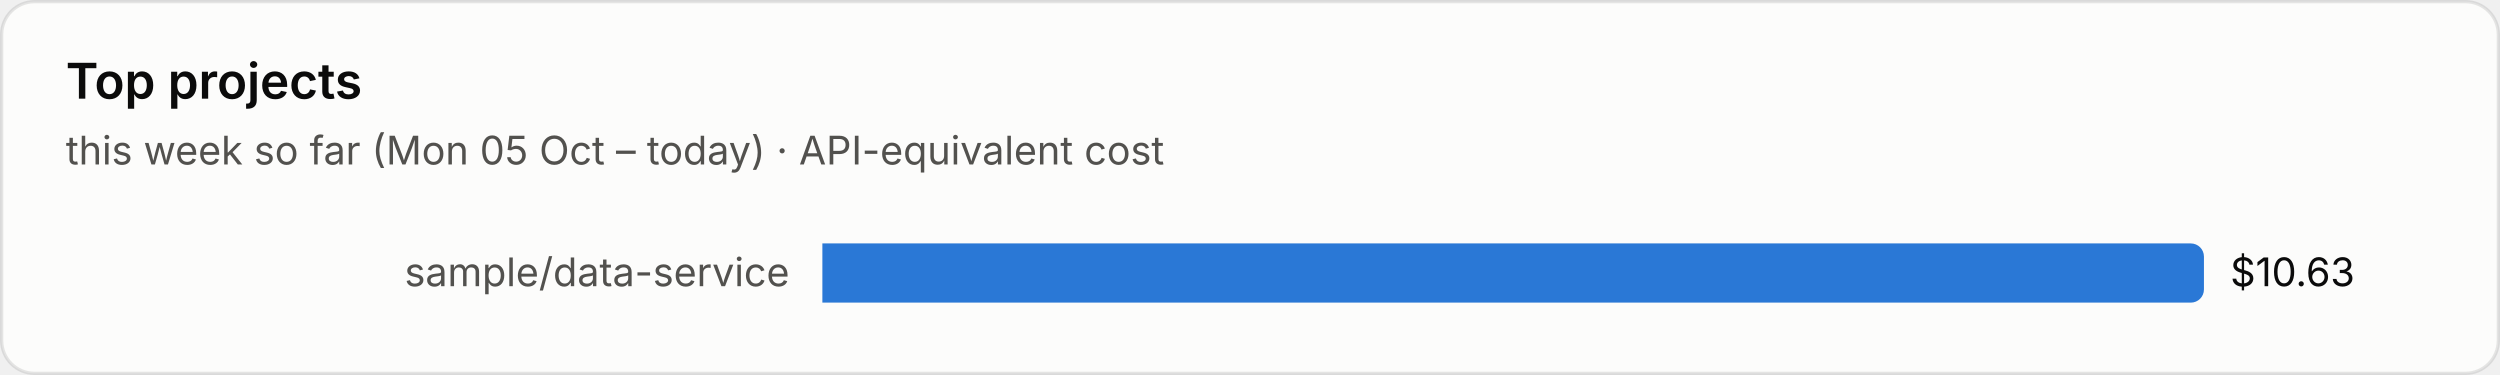
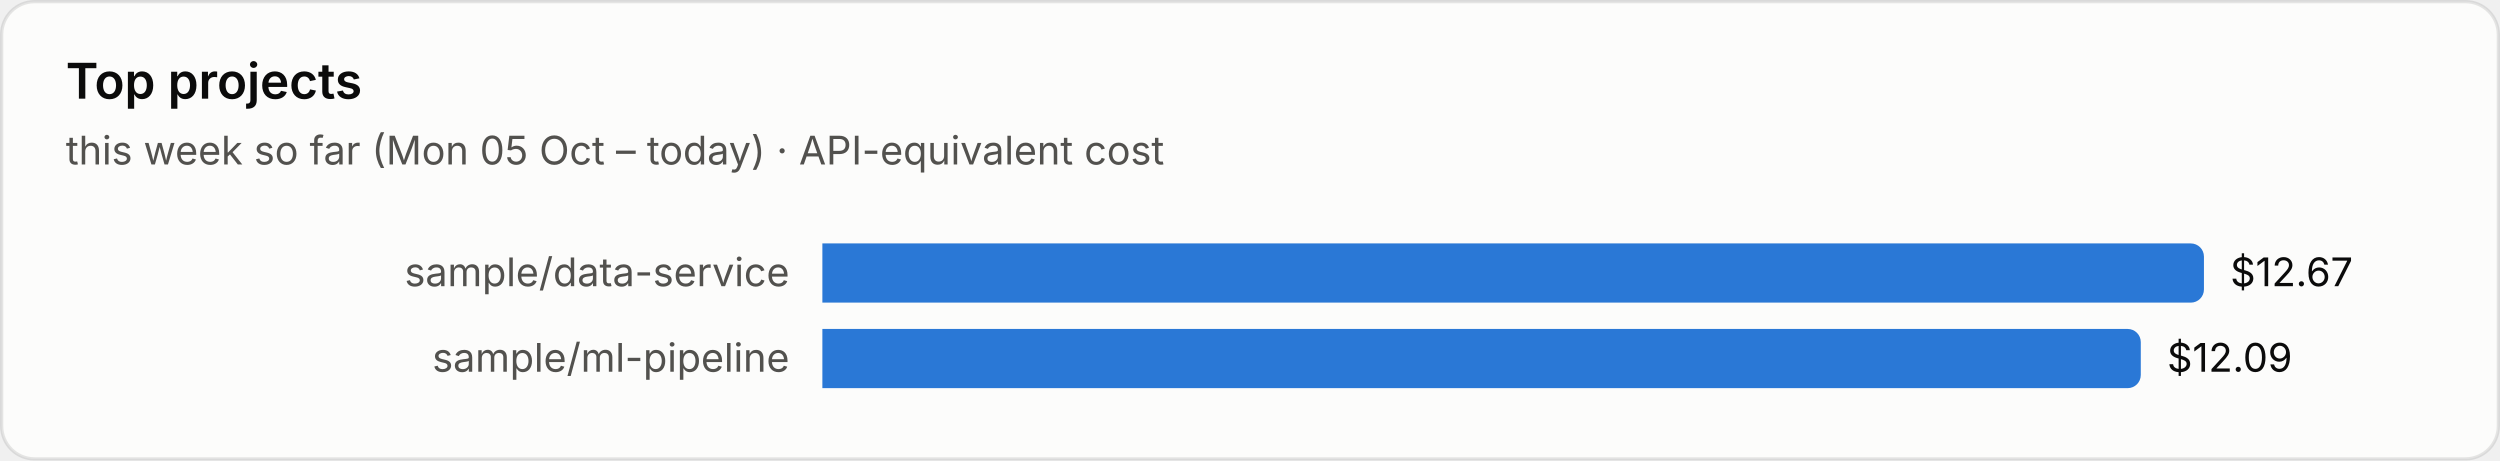
- <svg xmlns="http://www.w3.org/2000/svg" viewBox="0 0 760 114" width="760" height="114" role="img" aria-label="Top projects">
+ <svg xmlns="http://www.w3.org/2000/svg" viewBox="0 0 760 140" width="760" height="140" role="img" aria-label="Top projects">
  <style>text{font-family:system-ui,-apple-system,"Segoe UI",sans-serif;font-variant-numeric:tabular-nums}.bg{fill:#fcfcfb;stroke:rgba(11,11,11,.10)}.tp{fill:#0b0b0b}.ts{fill:#52514e}.tm{fill:#898781}.grid{stroke:#e1e0d9;stroke-width:1}.base{stroke:#c3c2b7;stroke-width:1}.so{fill:#b5b3ad}.lo{stroke:#b5b3ad}.qe{fill:#f0efec}.ring{stroke:#fcfcfb}.area{fill-opacity:.1}.s0{fill:#2a78d6}.l0{stroke:#2a78d6}.s1{fill:#eb6834}.l1{stroke:#eb6834}.s2{fill:#1baf7a}.l2{stroke:#1baf7a}.s3{fill:#eda100}.l3{stroke:#eda100}.s4{fill:#e87ba4}.l4{stroke:#e87ba4}.s5{fill:#008300}.l5{stroke:#008300}.s6{fill:#4a3aa7}.l6{stroke:#4a3aa7}.s7{fill:#e34948}.l7{stroke:#e34948}.q0{fill:#cde2fb}.q1{fill:#9ec5f4}.q2{fill:#6da7ec}.q3{fill:#3987e5}.q4{fill:#256abf}.q5{fill:#184f95}.q6{fill:#0d366b}.r0{fill:#f8d4d4}.r1{fill:#ec8f8f}.r2{fill:#c42f2f}.a0{fill:#fbe3e3}.a1{fill:#f5b8b8}.a2{fill:#ec8f8f}.a3{fill:#d65252}.a4{fill:#a82525}.tq0{fill:#0b0b0b}.tq1{fill:#0b0b0b}.tq2{fill:#0b0b0b}.tq3{fill:#ffffff}.tq4{fill:#ffffff}.tq5{fill:#ffffff}.tq6{fill:#ffffff}.tr0{fill:#0b0b0b}.tr1{fill:#0b0b0b}.tr2{fill:#ffffff}.ta0{fill:#0b0b0b}.ta1{fill:#0b0b0b}.ta2{fill:#0b0b0b}.ta3{fill:#ffffff}.ta4{fill:#ffffff}.tw{fill:#ffffff}@media (prefers-color-scheme:dark){.bg{fill:#1a1a19;stroke:rgba(255,255,255,.10)}.tp{fill:#fff}.ts{fill:#c3c2b7}.tm{fill:#898781}.grid{stroke:#2c2c2a}.base{stroke:#383835}.so{fill:#5c5b57}.lo{stroke:#5c5b57}.qe{fill:#262624}.ring{stroke:#1a1a19}.s0{fill:#3987e5}.l0{stroke:#3987e5}.s1{fill:#d95926}.l1{stroke:#d95926}.s2{fill:#199e70}.l2{stroke:#199e70}.s3{fill:#c98500}.l3{stroke:#c98500}.s4{fill:#d55181}.l4{stroke:#d55181}.s5{fill:#008300}.l5{stroke:#008300}.s6{fill:#9085e9}.l6{stroke:#9085e9}.s7{fill:#e66767}.l7{stroke:#e66767}.q0{fill:#16263a}.q1{fill:#123a66}.q2{fill:#184f95}.q3{fill:#256abf}.q4{fill:#3987e5}.q5{fill:#6da7ec}.q6{fill:#b7d3f6}.r0{fill:#4a2023}.r1{fill:#8c2c2f}.r2{fill:#e25555}.a0{fill:#3a1a1c}.a1{fill:#5e2427}.a2{fill:#8c2c2f}.a3{fill:#c43c3f}.a4{fill:#f07070}.tq0{fill:#ffffff}.tq1{fill:#ffffff}.tq2{fill:#ffffff}.tq3{fill:#ffffff}.tq4{fill:#ffffff}.tq5{fill:#0b0b0b}.tq6{fill:#0b0b0b}.tr0{fill:#ffffff}.tr1{fill:#ffffff}.tr2{fill:#ffffff}.ta0{fill:#ffffff}.ta1{fill:#ffffff}.ta2{fill:#ffffff}.ta3{fill:#ffffff}.ta4{fill:#0b0b0b}.tw{fill:#ffffff}}</style>
-   <rect class="bg" x=".5" y=".5" width="759" height="113" rx="10" />
+   <rect class="bg" x=".5" y=".5" width="759" height="139" rx="10" />
  <text class="tp" x="20" y="30" font-size="15" font-weight="600">Top projects</text>
  <text class="ts" x="20" y="50" font-size="12">this week so far (Mon 05 Oct – today) · API-equivalent cost</text>
  <text class="ts" x="240" y="87.0" font-size="12" text-anchor="end">sample/data-service</text>
  <path class="s0" d="M250 74h416.0a4 4 0 0 1 4 4v10a4 4 0 0 1-4 4h-416.0z" />
-   <text class="tp" x="678.0" y="87.0" font-size="12">$10.63</text>
+   <text class="tp" x="678.0" y="87.0" font-size="12">$12.67</text>
+   <text class="ts" x="240" y="113.0" font-size="12" text-anchor="end">sample/ml-pipeline</text>
+   <path class="s0" d="M250 100h396.8a4 4 0 0 1 4 4v10a4 4 0 0 1-4 4h-396.8z" />
+   <text class="tp" x="658.8" y="113.0" font-size="12">$12.09</text>
</svg>
